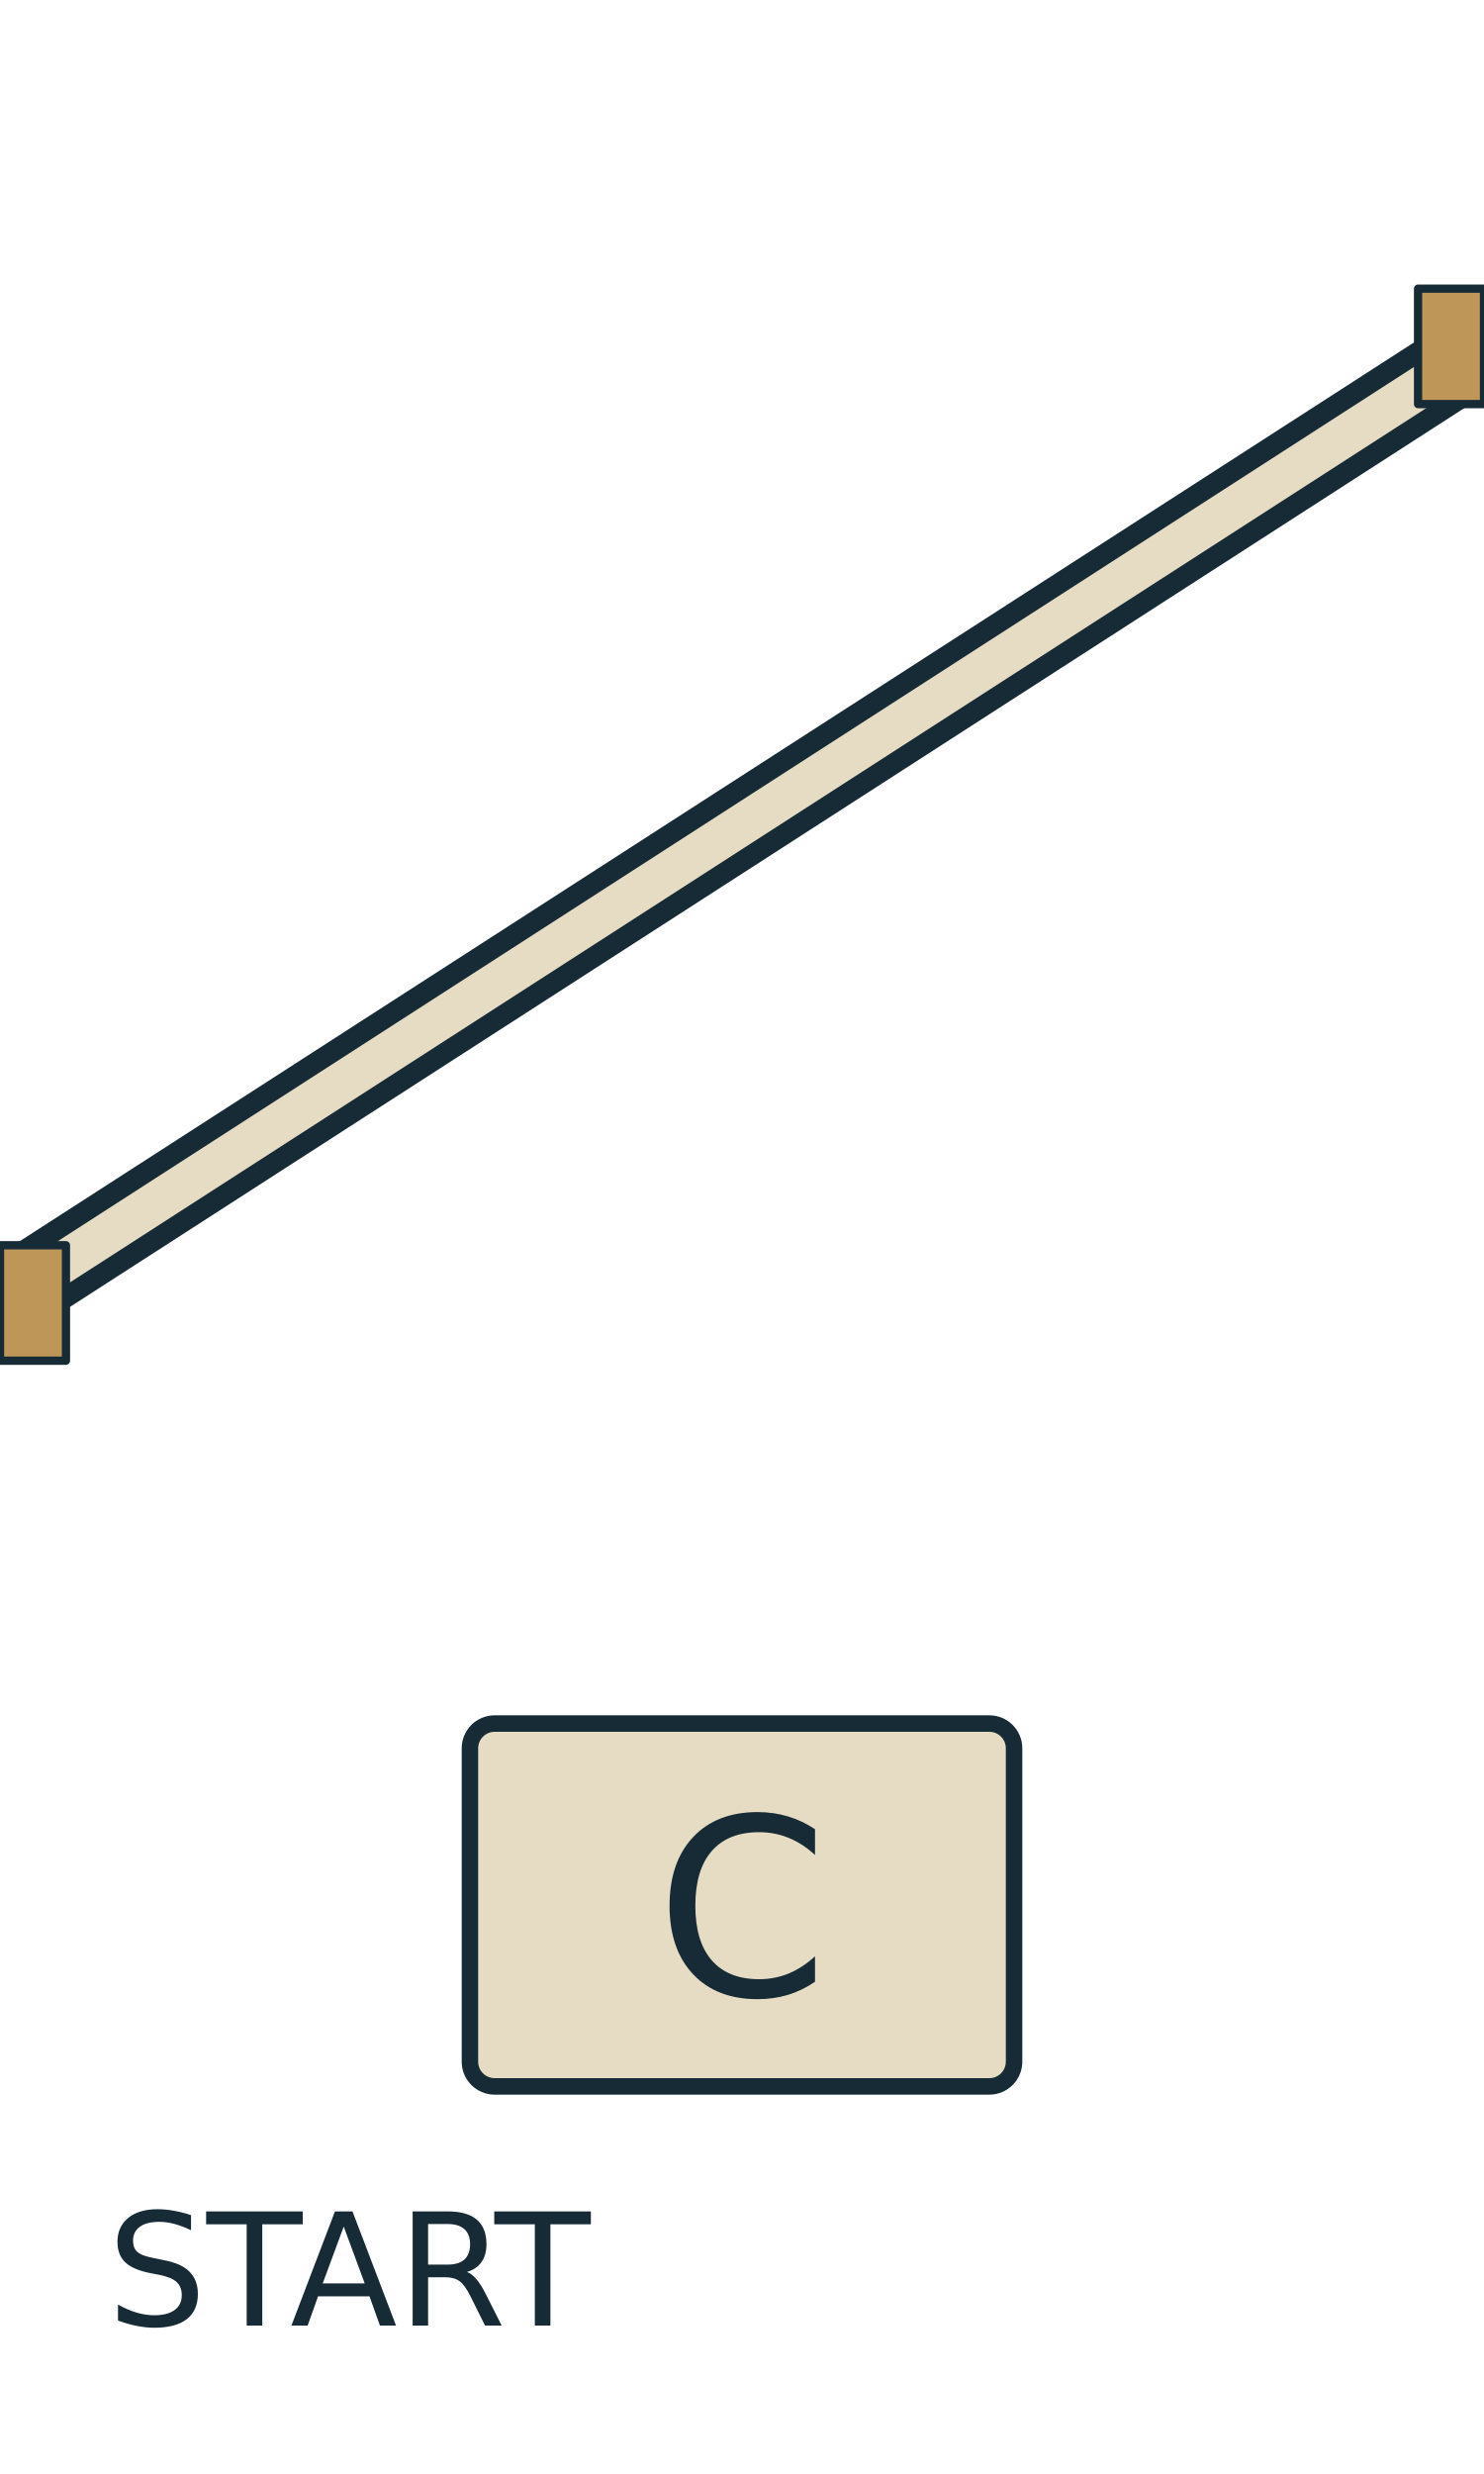
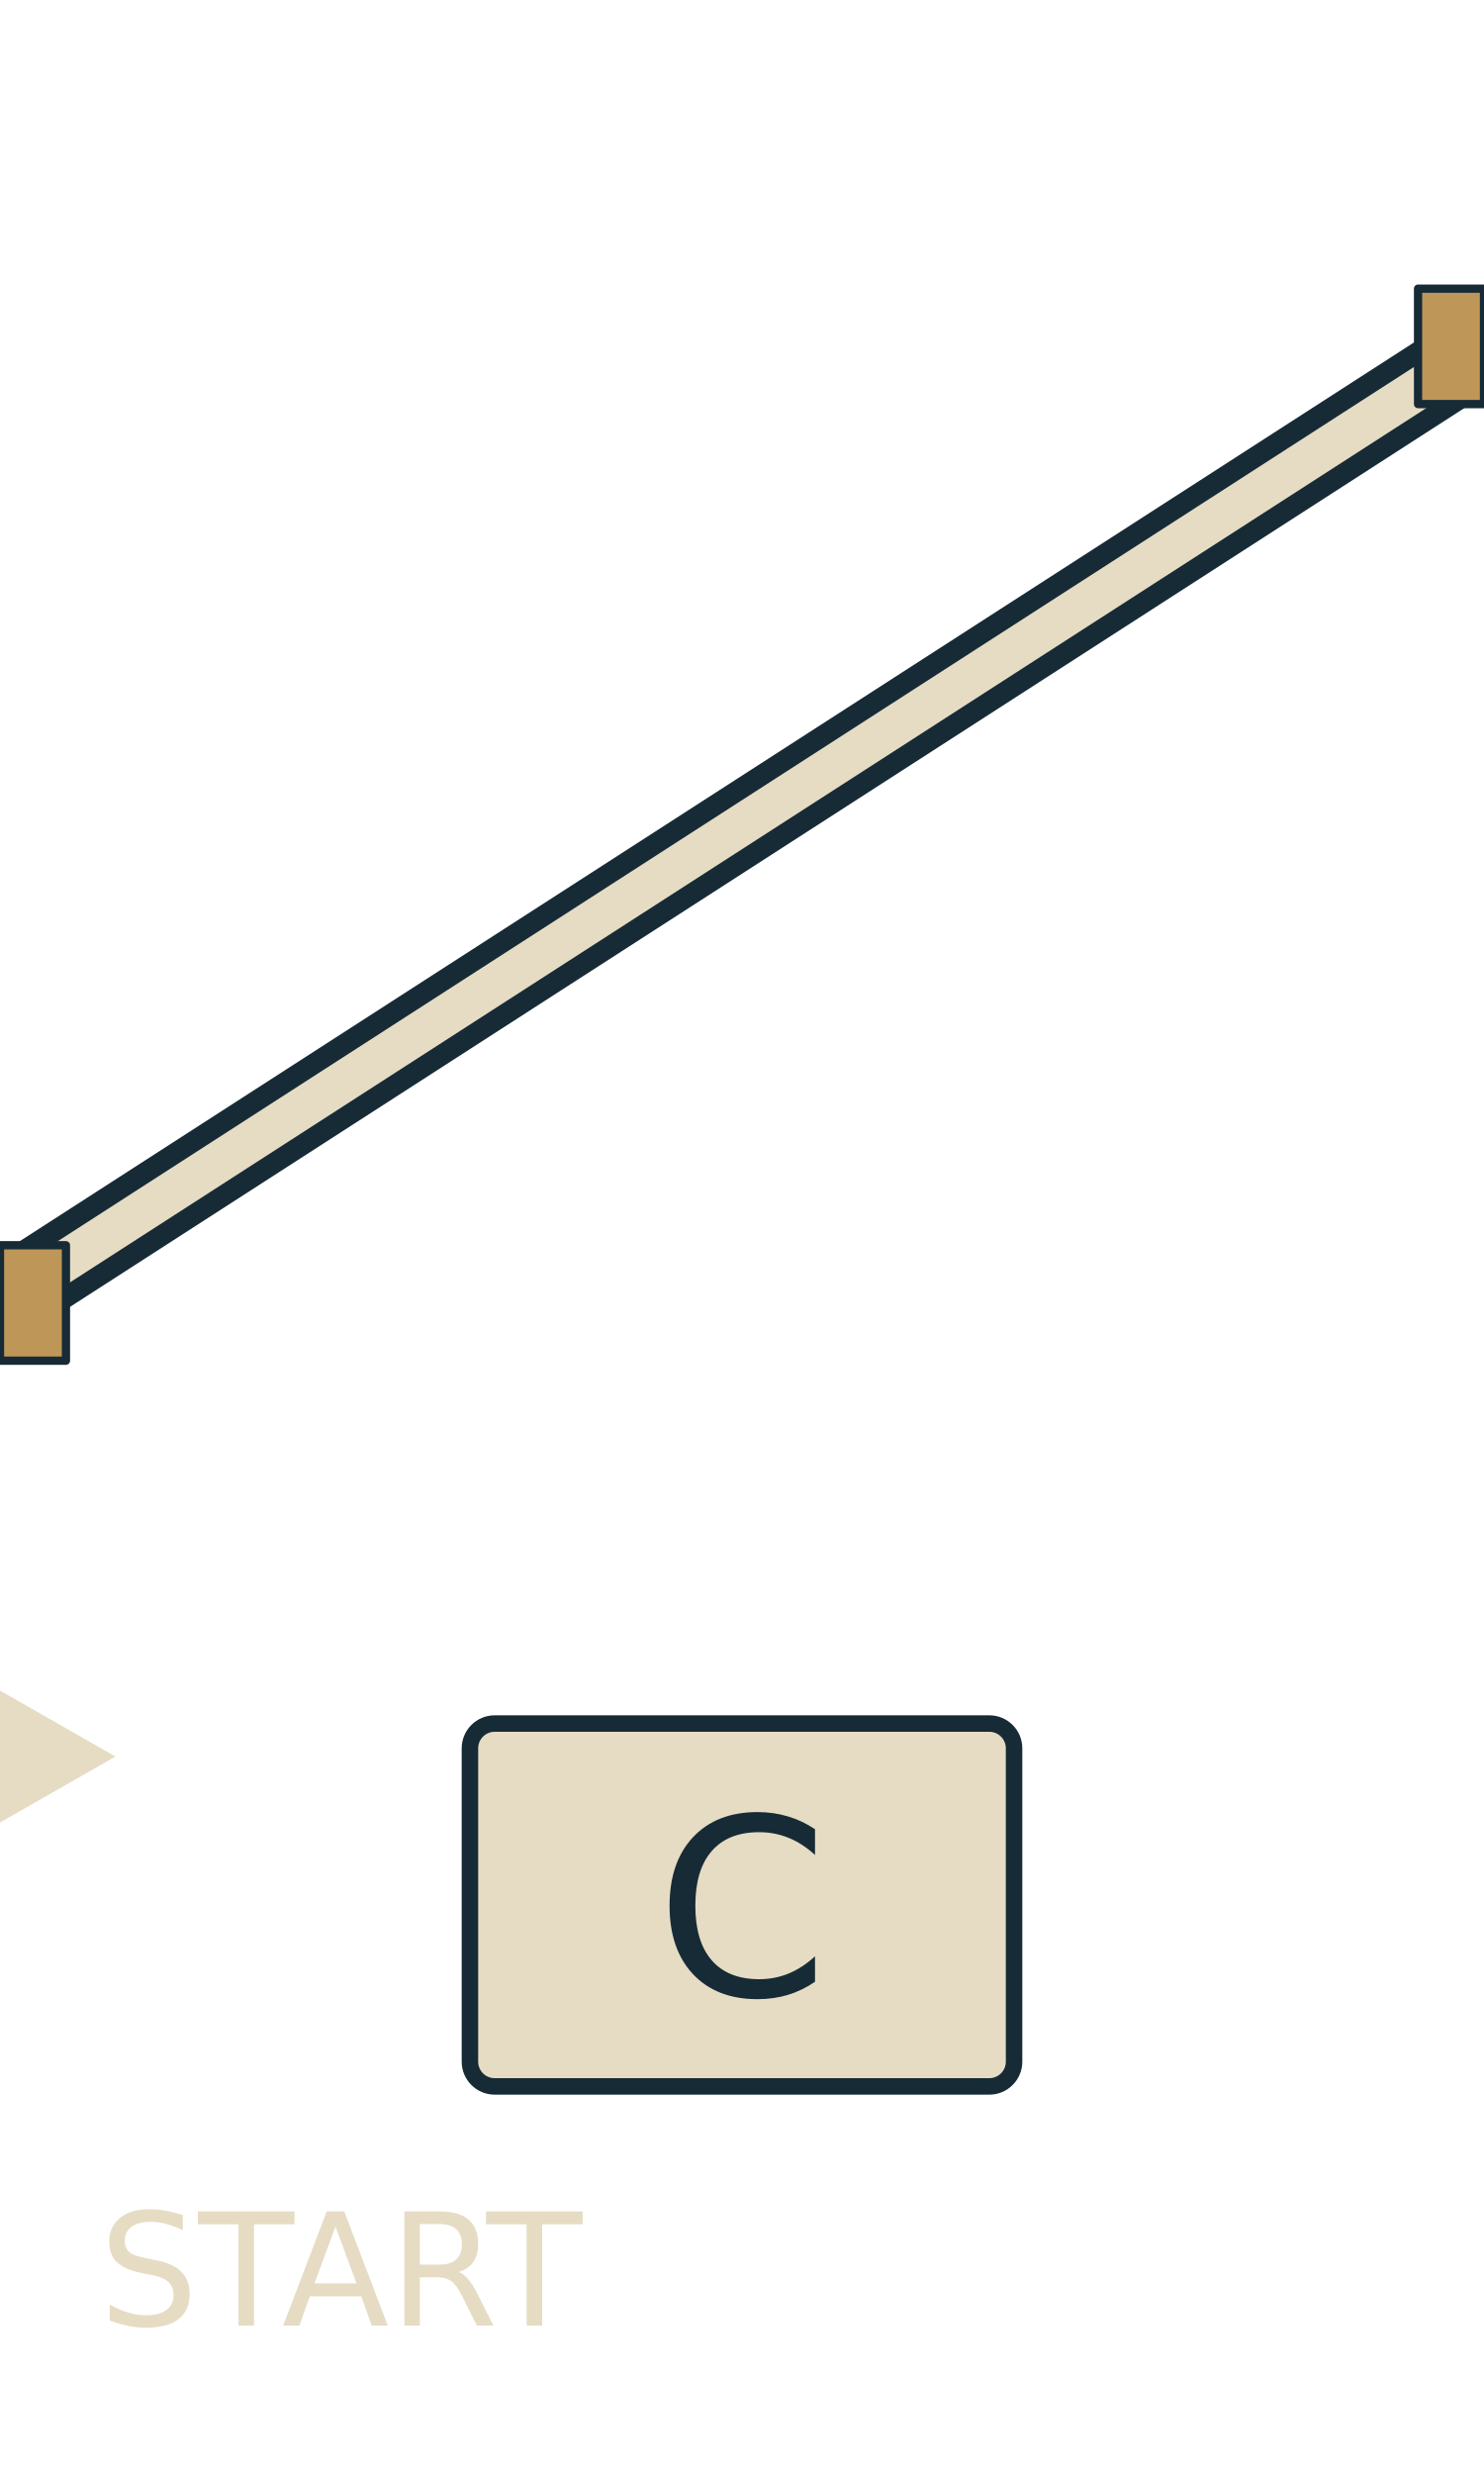
<svg xmlns="http://www.w3.org/2000/svg" width="180" height="300" viewBox="0 0 180 300">
  <g stroke-linejoin="round" stroke-linecap="round">
    <path d="M0 158 L180 42" fill="none" stroke="#172b36" stroke-width="10" />
    <path d="M0 158 L180 42" fill="none" stroke="#e6dcc4" stroke-width="5" />
    <rect x="0" y="151" width="8" height="14" rx="0" fill="#be9657" stroke="#172b36" stroke-width="1" />
    <rect x="172" y="35" width="8" height="14" rx="0" fill="#be9657" stroke="#172b36" stroke-width="1" />
    <rect x="57" y="209" width="66" height="44" rx="3" fill="#e6dcc4" stroke="#172b36" stroke-width="2" />
    <text x="90" y="242" font-family="DejaVu Sans" font-size="30" fill="#172b36" text-anchor="middle">C</text>
-     <text x="13" y="282" font-family="DejaVu Sans" font-size="19" fill="#172b36" text-anchor="start">START</text>
+     <text x="12" y="282" font-family="DejaVu Sans" font-size="19" fill="#e6dcc4" text-anchor="start">START</text>
+     <path d="M0 205 L14 213 L0 221 Z" fill="#e6dcc4" />
  </g>
</svg>
